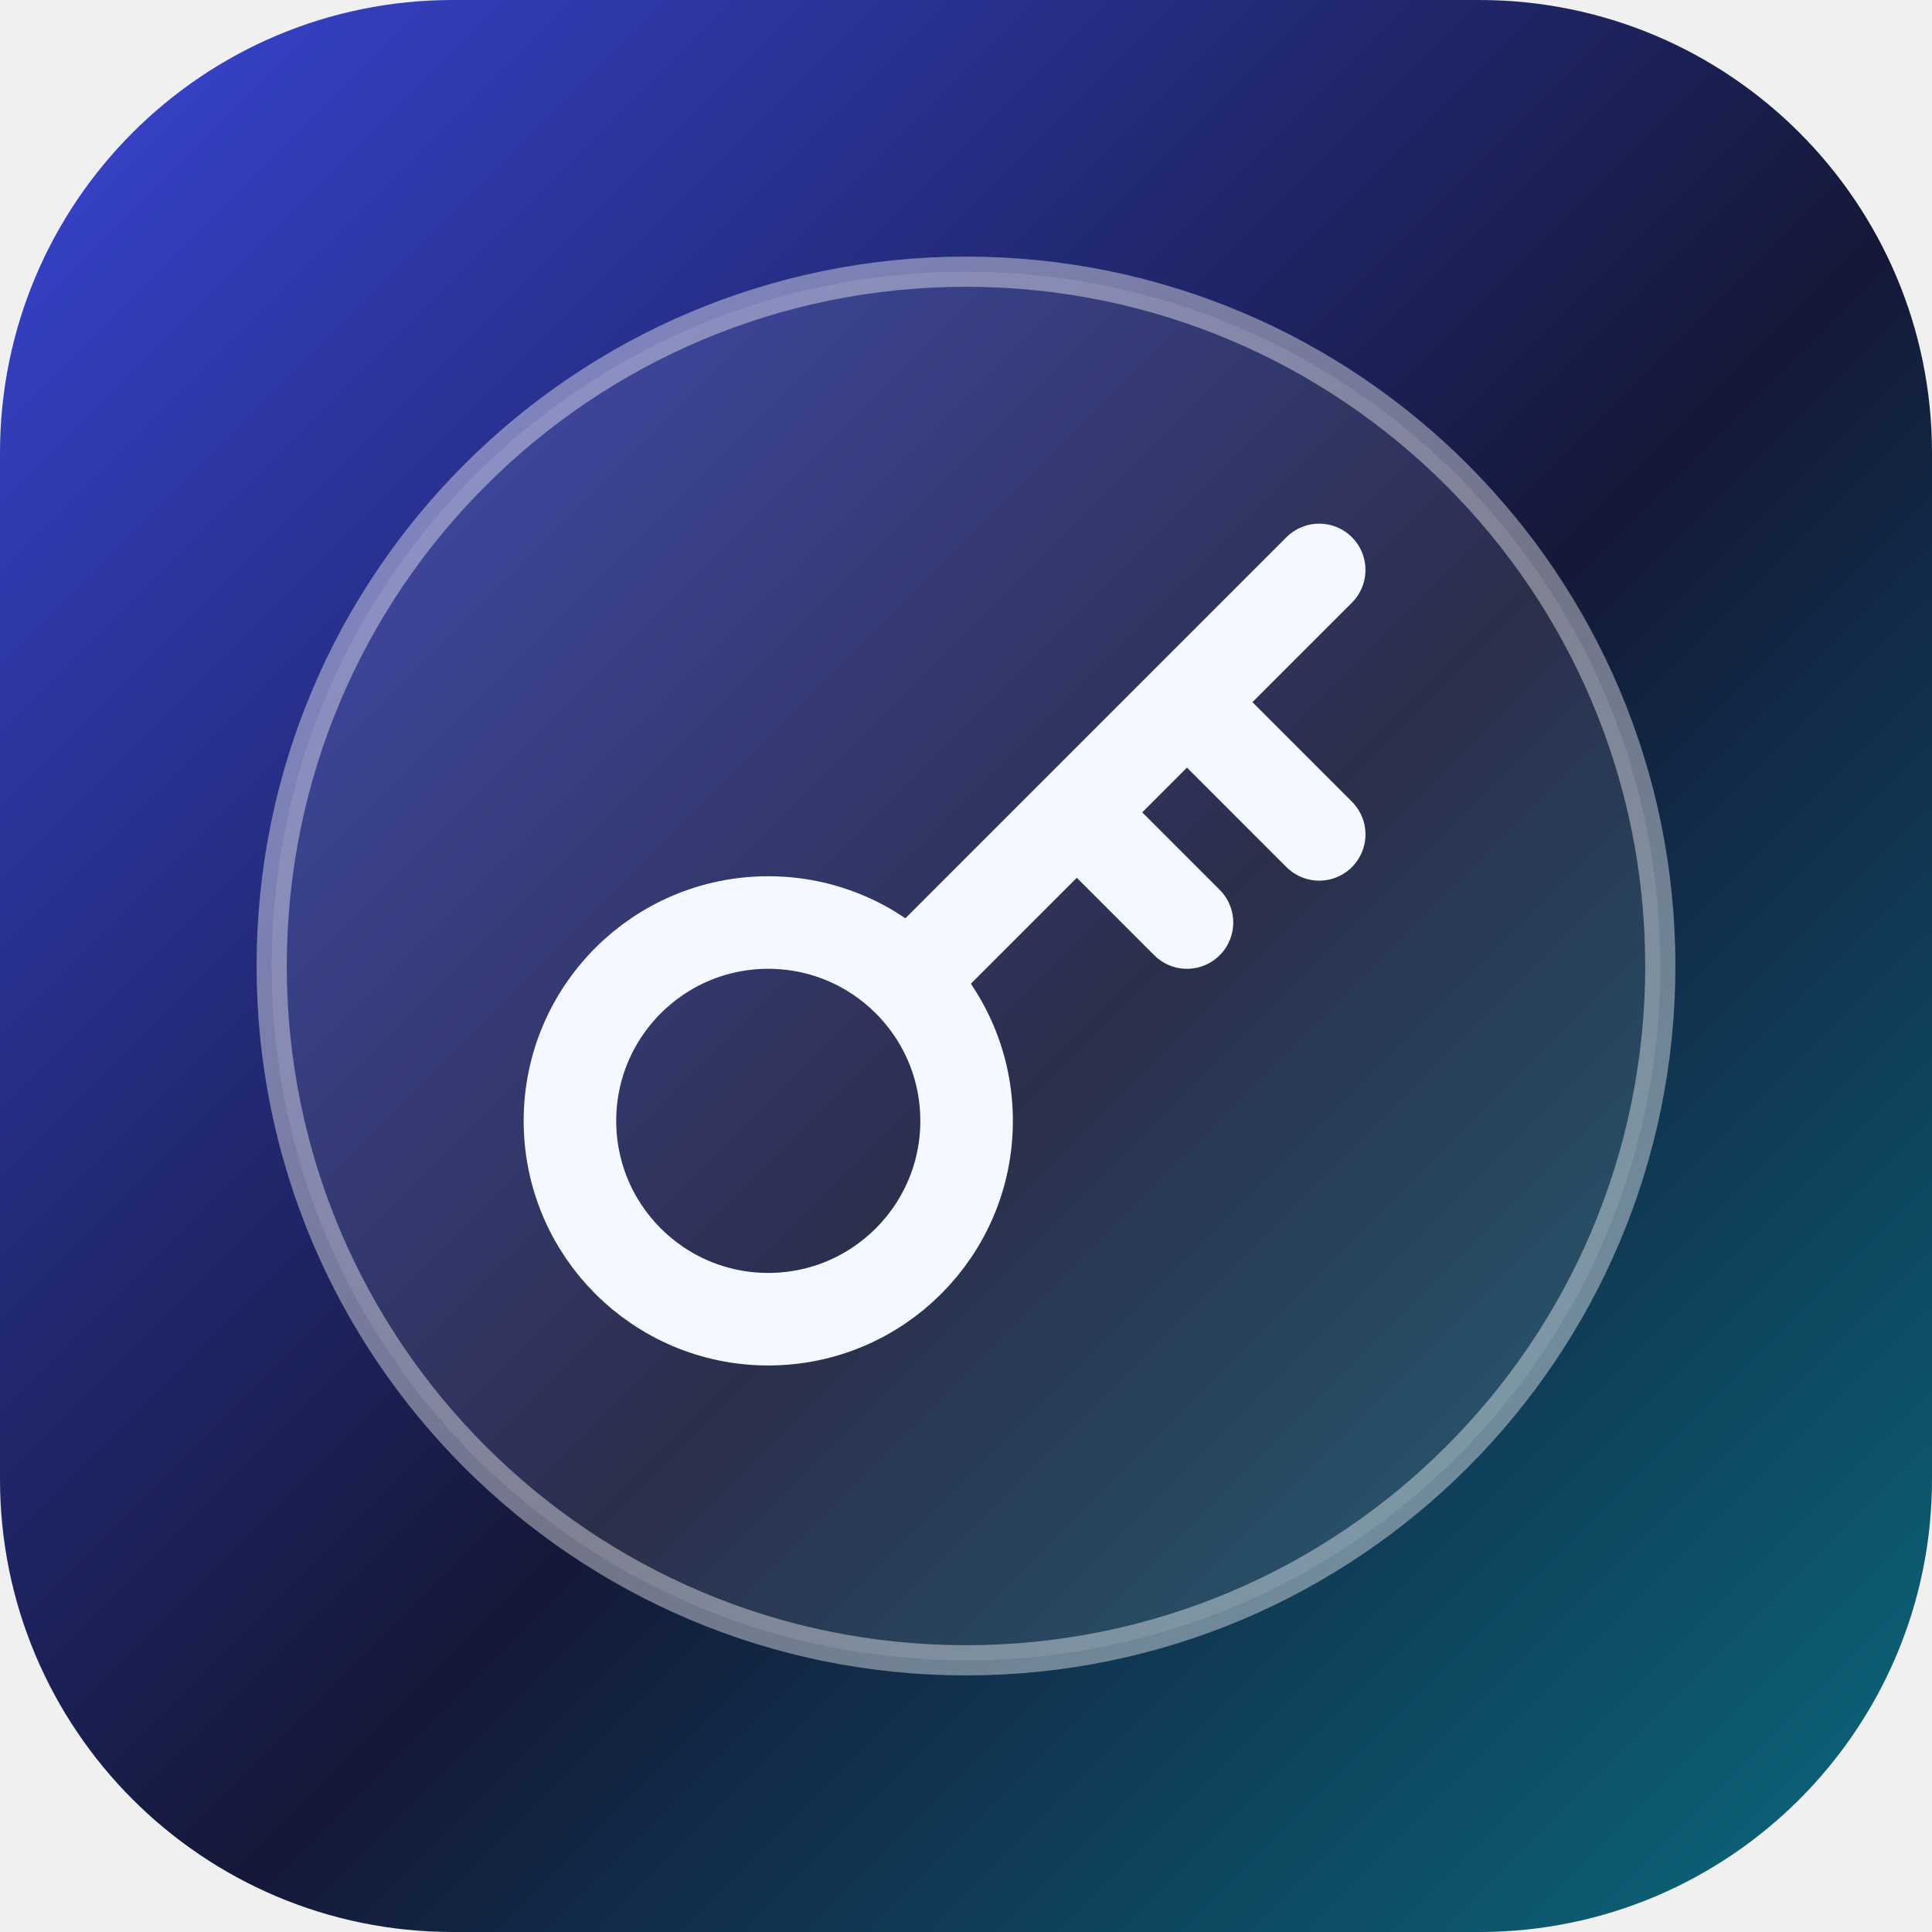
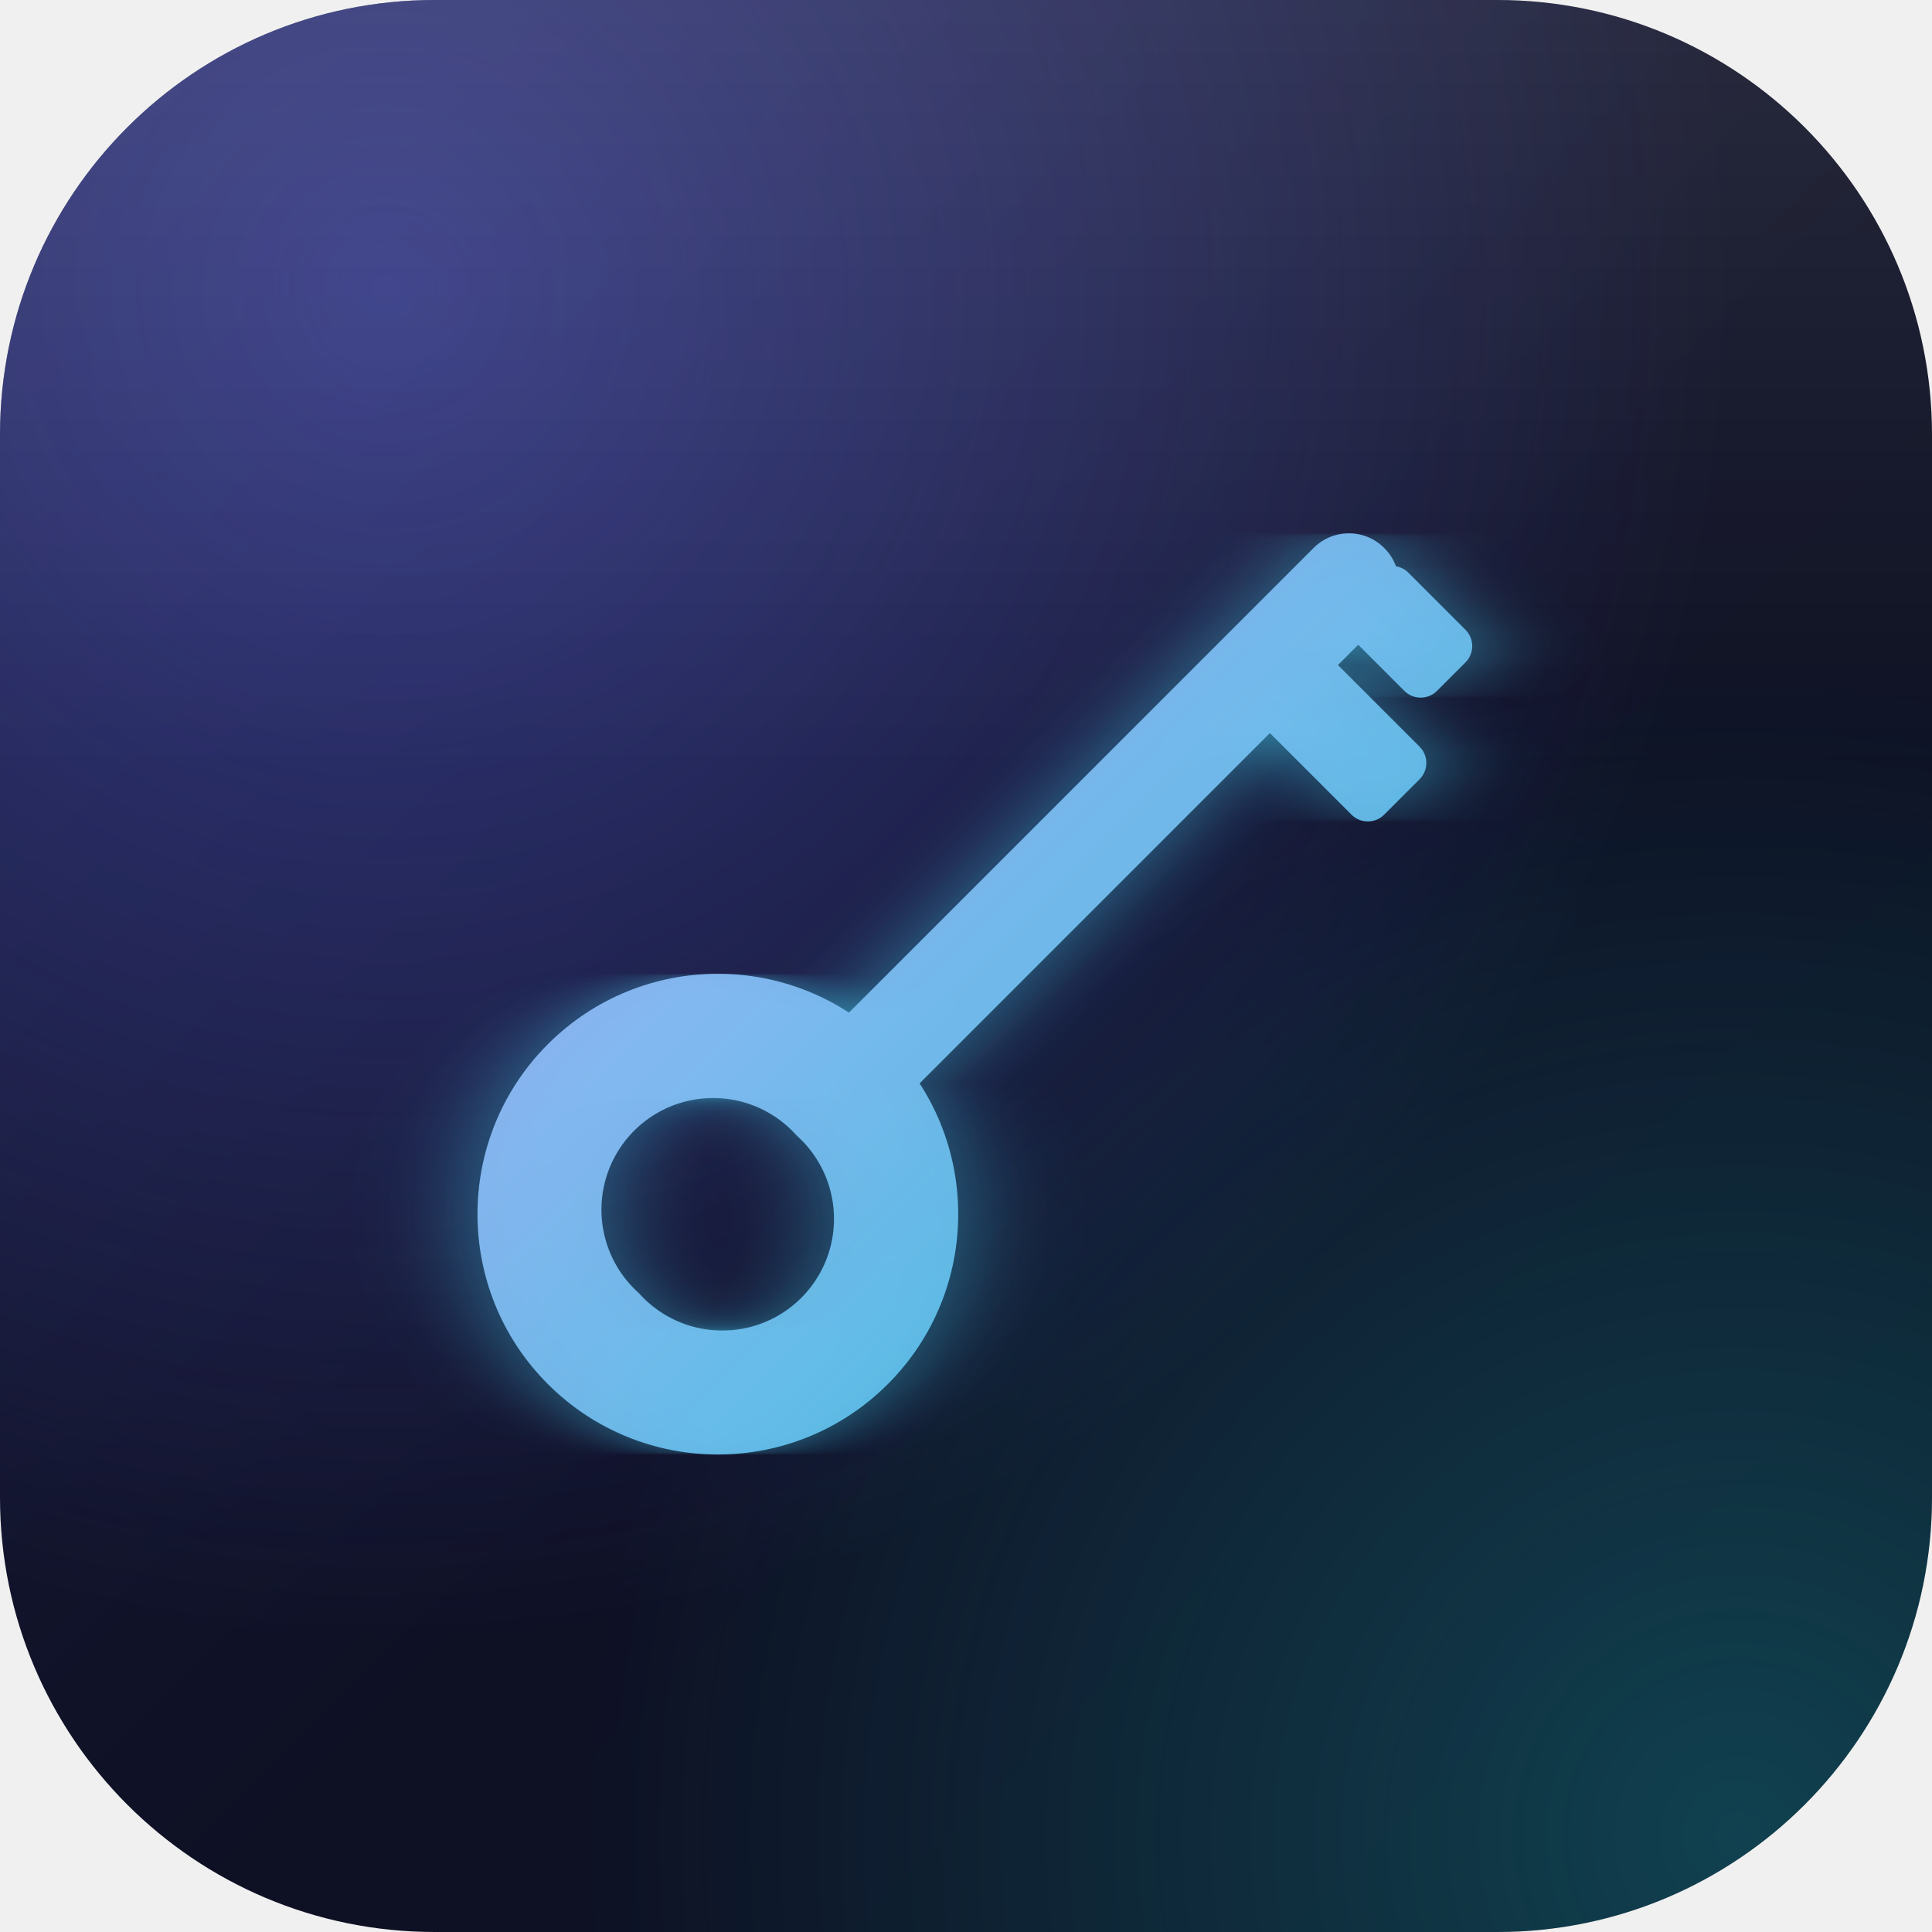
- <svg xmlns="http://www.w3.org/2000/svg" viewBox="0 0 64 64">
+ <svg xmlns="http://www.w3.org/2000/svg" viewBox="0 0 512 512">
  <defs>
-     <linearGradient id="g" x1="0" y1="0" x2="1" y2="1">
-       <stop offset="0" stop-color="#3a46d8" />
-       <stop offset=".55" stop-color="#141838" />
-       <stop offset="1" stop-color="#0a6c80" />
+     <linearGradient id="bg" x1="0" y1="0" x2="1" y2="1">
+       <stop offset="0" stop-color="#1a1d3d" />
+       <stop offset=".55" stop-color="#0e1024" />
+       <stop offset="1" stop-color="#0a1420" />
    </linearGradient>
+     <radialGradient id="g1" cx="102.4" cy="76.8" r="358.4" gradientUnits="userSpaceOnUse">
+       <stop offset="0" stop-color="#5b63e6" stop-opacity=".45" />
+       <stop offset="1" stop-color="#5b63e6" stop-opacity="0" />
+     </radialGradient>
+     <radialGradient id="g2" cx="460.8" cy="486.4" r="307.2" gradientUnits="userSpaceOnUse">
+       <stop offset="0" stop-color="#1fb6c8" stop-opacity=".28" />
+       <stop offset="1" stop-color="#1fb6c8" stop-opacity="0" />
+     </radialGradient>
+     <linearGradient id="hl" x1="0" y1="0" x2="0" y2=".4">
+       <stop offset="0" stop-color="#fff" stop-opacity=".1" />
+       <stop offset="1" stop-color="#fff" stop-opacity="0" />
+     </linearGradient>
+     <linearGradient id="k" x1="93" y1="-168.1" x2="93" y2="168.1" gradientUnits="userSpaceOnUse">
+       <stop offset="0" stop-color="#b3b8ff" />
+       <stop offset="1" stop-color="#3fc8e8" />
+     </linearGradient>
+     <filter id="glow" x="-30%" y="-30%" width="160%" height="160%">
+       <feGaussianBlur stdDeviation="10.2" />
+     </filter>
+     <clipPath id="sq">
+       <rect width="512" height="512" rx="115.2" />
+     </clipPath>
  </defs>
-   <rect width="64" height="64" rx="15" fill="url(#g)" />
-   <circle cx="32" cy="32" r="23" fill="#fff" fill-opacity=".1" stroke="#fff" stroke-opacity=".4" />
-   <g transform="translate(14.5 14.5) scale(1.46)" fill="none" stroke="#f5f8ff" stroke-width="2.1" stroke-linecap="round">
-     <circle cx="7.5" cy="15.5" r="4.5" />
-     <path d="m10.7 12.3 9.3-9.3M17 6l3 3M14.5 8.5l2.5 2.5" />
+   <g clip-path="url(#sq)">
+     <rect width="512" height="512" fill="url(#bg)" />
+     <rect width="512" height="512" fill="url(#g1)" />
+     <rect width="512" height="512" fill="url(#g2)" />
+     <rect width="512" height="512" fill="url(#hl)" />
+     <g transform="translate(256 256) rotate(-45) translate(-93 0)">
+       <g fill="#3fc8e8" opacity=".5" filter="url(#glow)">
+         <path fill-rule="evenodd" d="M-63.7 0a63.7 63.7 0 1 0 127.4 0a63.7 63.7 0 1 0 -127.4 0zM-29.6 0a29.6 29.6 0 1 0 59.1 0a29.6 29.6 0 1 0 -59.1 0z" />
+         <rect x="45.9" y="-13.2" width="203.8" height="26.5" rx="13.2" />
+         <rect x="193.6" y="3.1" width="25.5" height="46.9" rx="6.1" />
+         <rect x="226.7" y="3.1" width="22.9" height="33.6" rx="6.1" />
+       </g>
+       <g fill="url(#k)" opacity=".92">
+         <path fill-rule="evenodd" d="M-63.7 0a63.7 63.7 0 1 0 127.4 0a63.7 63.7 0 1 0 -127.4 0zM-29.6 0a29.6 29.6 0 1 0 59.1 0a29.6 29.6 0 1 0 -59.1 0z" />
+         <rect x="45.9" y="-13.2" width="203.8" height="26.5" rx="13.2" />
+         <rect x="193.6" y="3.1" width="25.5" height="46.9" rx="6.1" />
+         <rect x="226.7" y="3.1" width="22.9" height="33.6" rx="6.1" />
+       </g>
+     </g>
  </g>
</svg>
